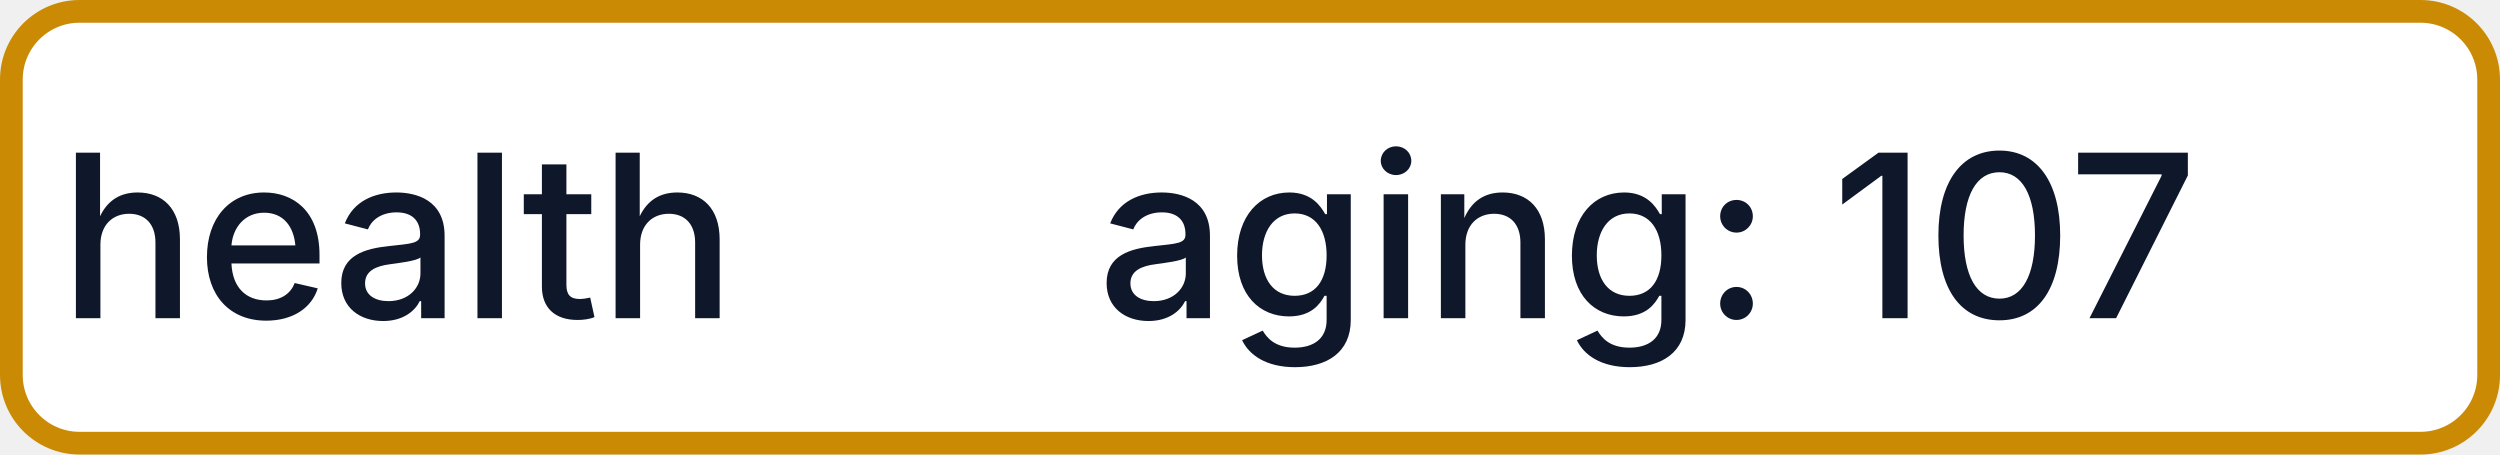
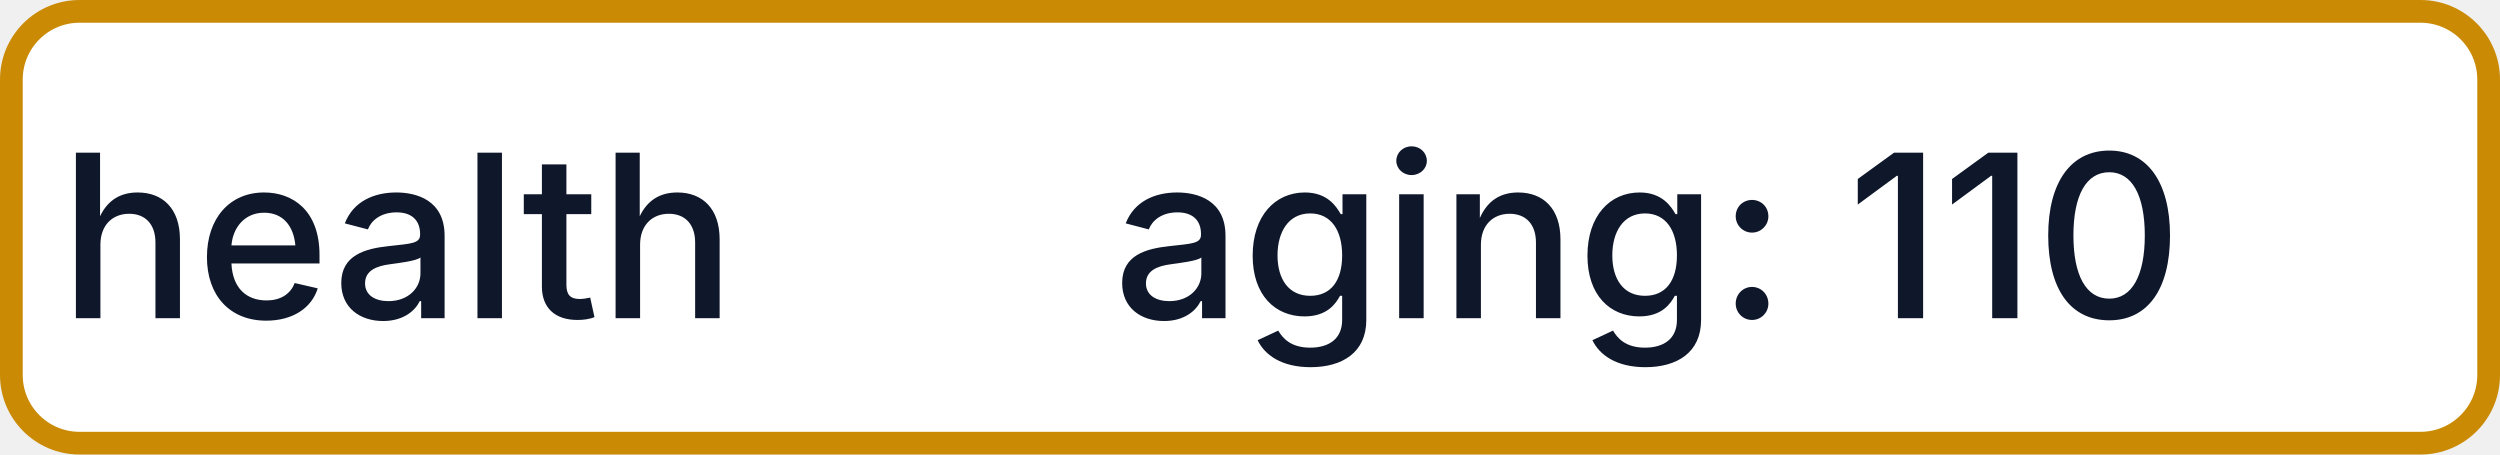
- <svg xmlns="http://www.w3.org/2000/svg" width="110" height="20" role="img" aria-label="health: aging: 107">
+ <svg xmlns="http://www.w3.org/2000/svg" width="110" height="20" role="img" aria-label="health: aging: 110">
  <rect x="0.5" y="0.5" width="109" height="19" rx="3" fill="#FFFFFF" stroke="#CA8A04" stroke-width="1" />
  <g fill="#0F172A" text-anchor="middle" font-family="-apple-system,BlinkMacSystemFont,Segoe UI,sans-serif" font-size="10" font-weight="500">
    <text x="17.5" y="14">health</text>
-     <text x="72.5" y="14" textLength="68" lengthAdjust="spacingAndGlyphs">aging: 107</text>
+     <text x="72.5" y="14" textLength="68" lengthAdjust="spacingAndGlyphs">aging: 110</text>
  </g>
</svg>
